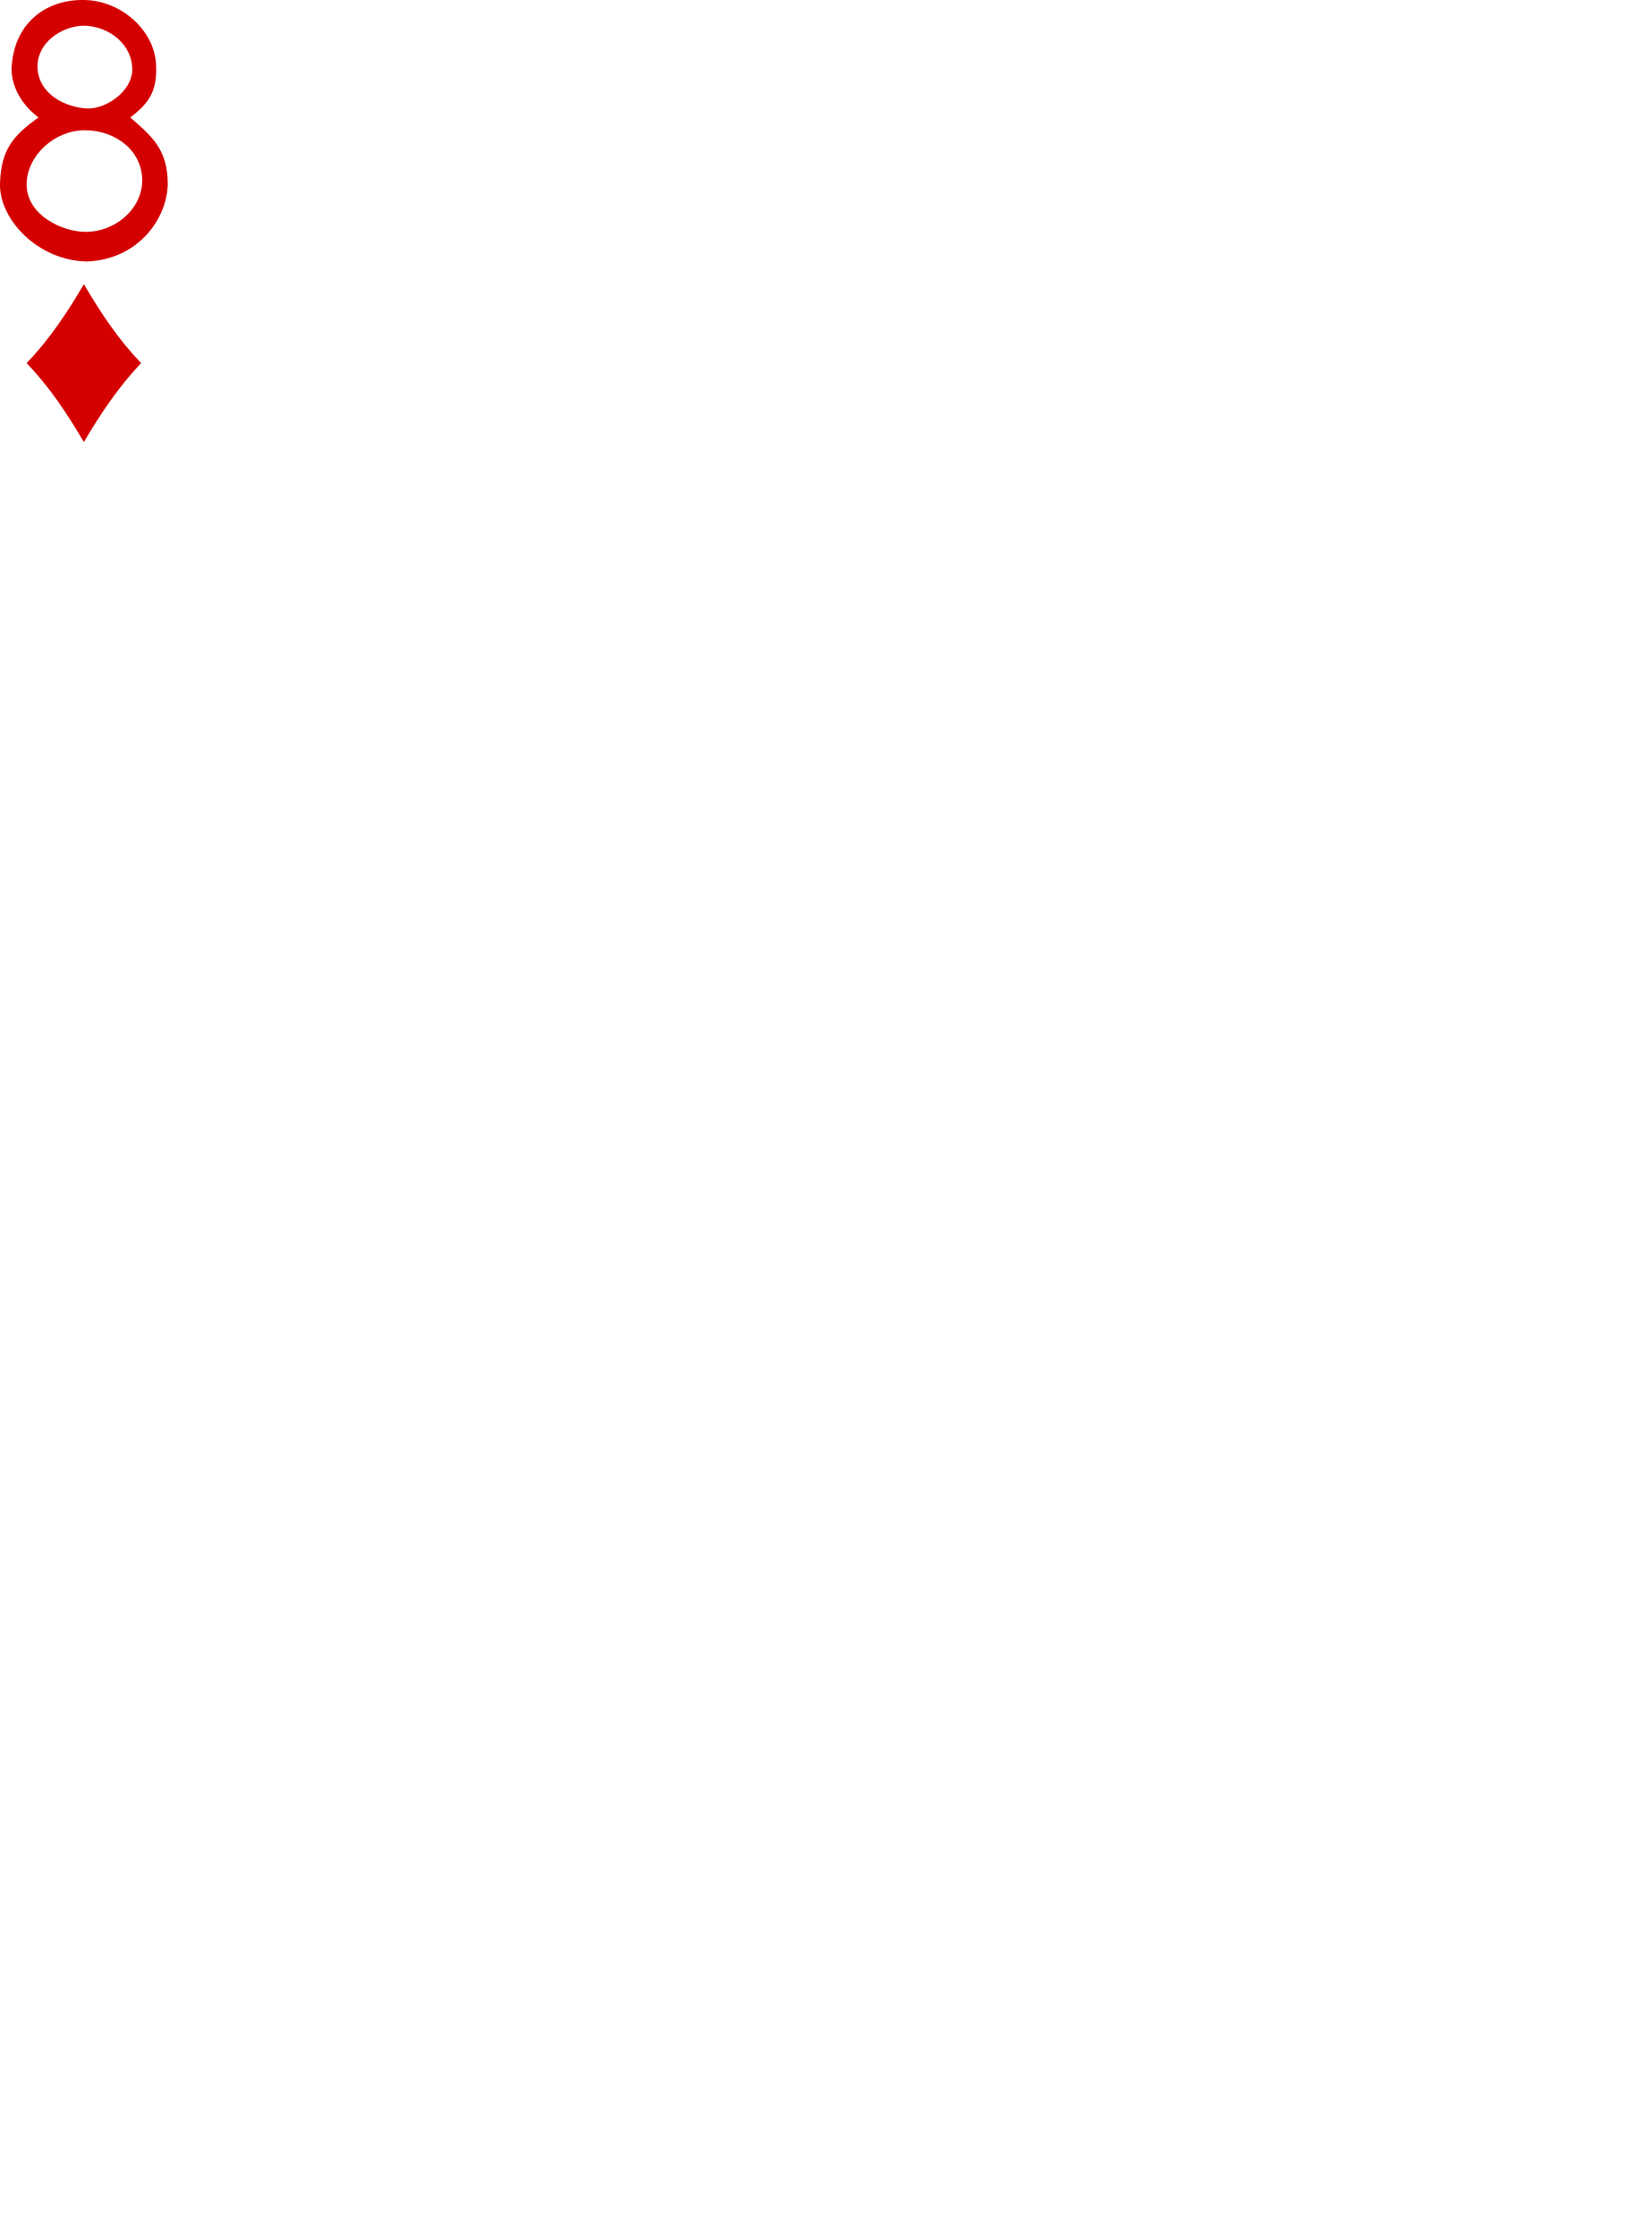
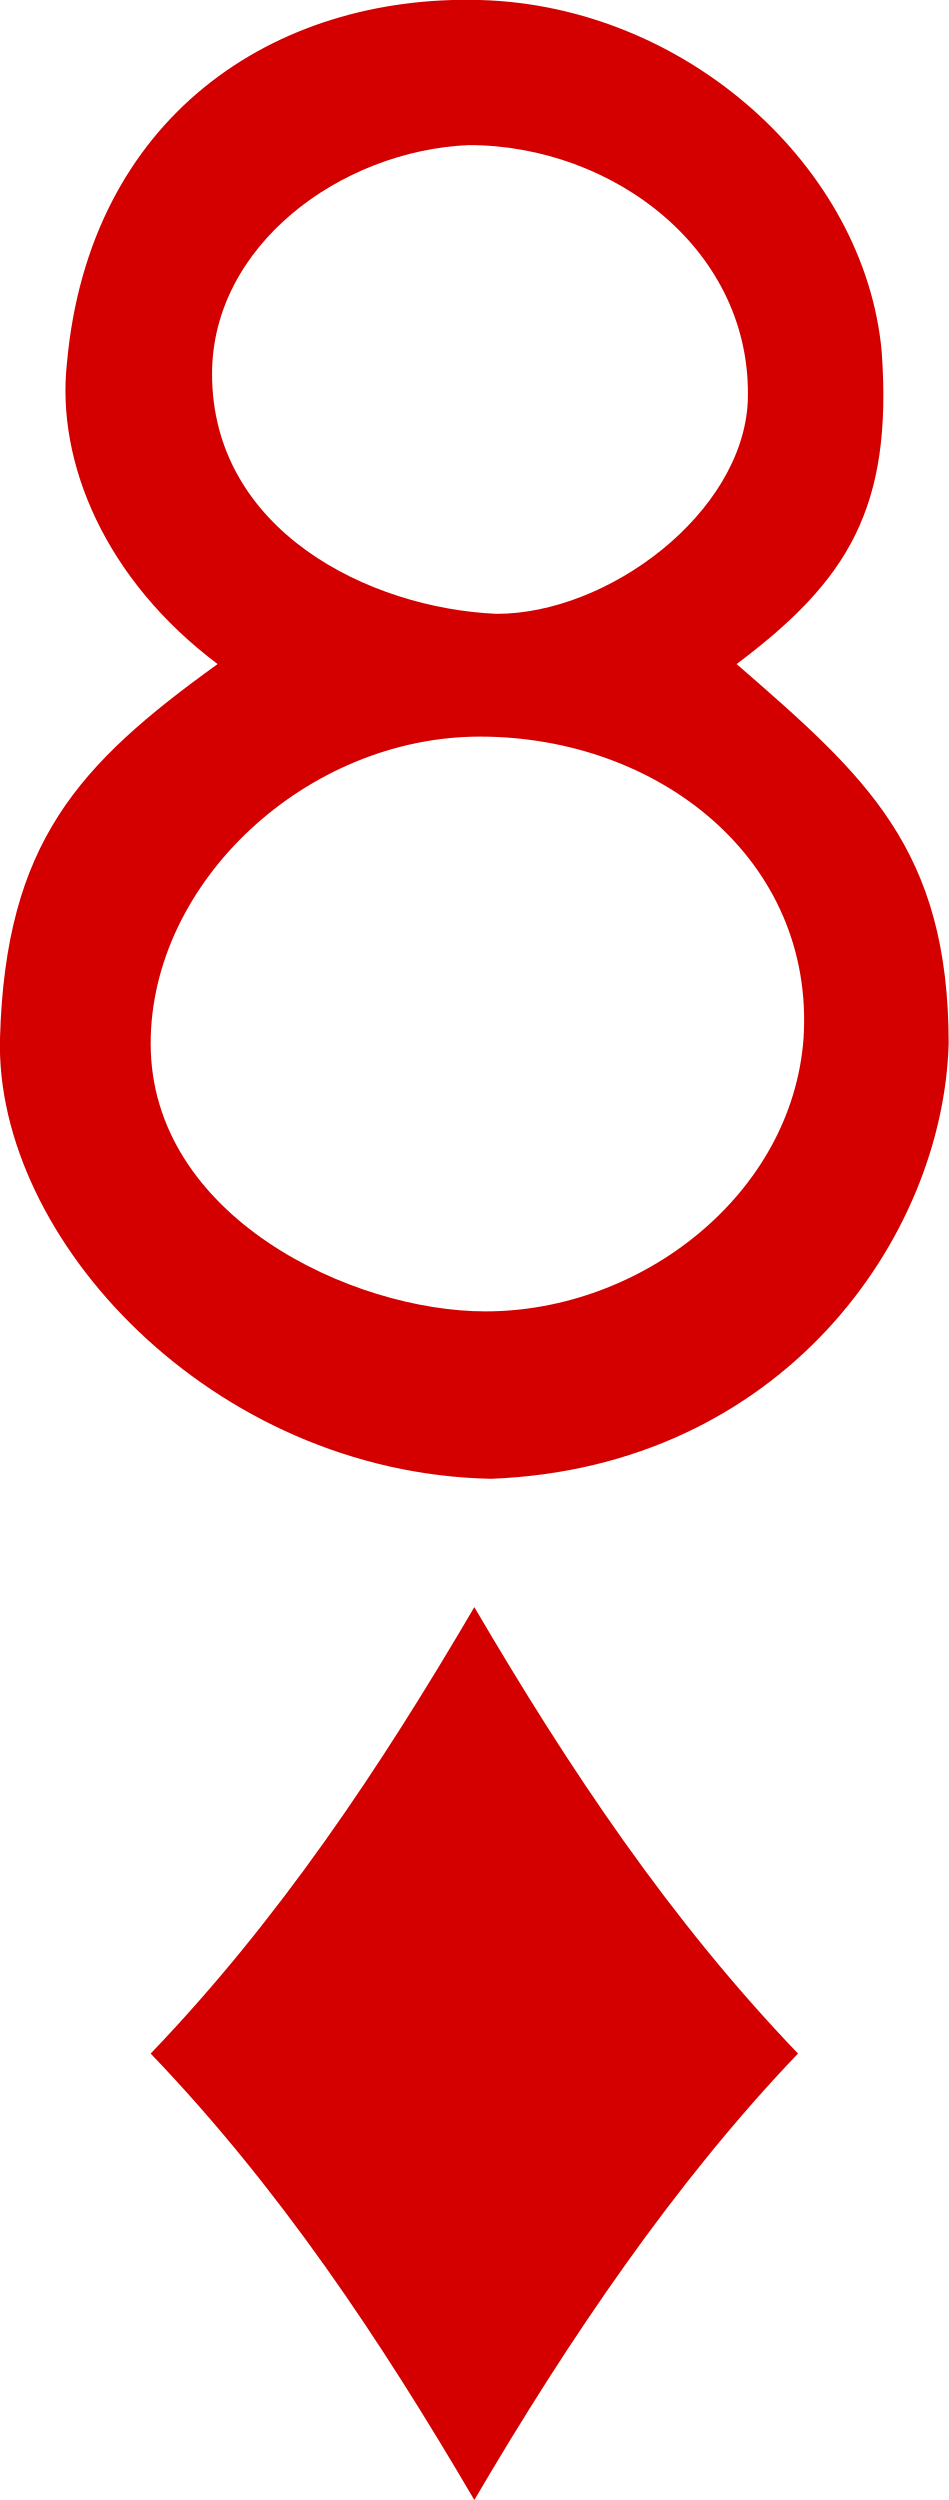
- <svg xmlns="http://www.w3.org/2000/svg" version="1.1" id="Layer_1" x="0px" y="0px" viewBox="0 0 167.4 226.6" style="enable-background:new 0 0 167.4 226.6;" xml:space="preserve">
+ <svg xmlns="http://www.w3.org/2000/svg" version="1.1" x="0px" y="0px" width="17px" height="44.8px" viewBox="0 0 17 44.8" style="enable-background:new 0 0 17 44.8;" xml:space="preserve">
  <style type="text/css">
	.st0{fill:#D40000;}
</style>
-   <path id="path6926-2_1_" class="st0" d="M8.5,44.8c-1.7-2.9-3.5-5.6-5.8-8c2.3-2.4,4.1-5.1,5.8-8c1.7,2.9,3.5,5.6,5.8,8  C12.1,39.1,10.2,41.9,8.5,44.8z" />
-   <path id="path27-00-7-8-6_1_" class="st0" d="M0,18.6c0.1-3.5,1.4-4.9,3.9-6.7c-2-1.5-2.9-3.6-2.7-5.4C1.6,2.1,4.9-0.1,8.6,0  s6.9,3,7.2,6.3c0.2,2.8-0.6,4.1-2.6,5.6c2.3,2,3.8,3.3,3.8,6.8c-0.1,3.5-3,7.6-8.2,7.8C3.8,26.4-0.1,22.2,0,18.6L0,18.6L0,18.6z   M14.4,18.6c0.2-3.2-2.6-5.4-5.8-5.4c-3.1,0-5.9,2.6-5.9,5.5c0,3.1,3.6,4.8,6,4.8C11.5,23.5,14.2,21.4,14.4,18.6L14.4,18.6z   M13.4,7.2c0.1-2.7-2.4-4.6-5-4.6C6.1,2.7,3.8,4.4,3.8,6.7c0,2.8,2.8,4.2,5.1,4.3C10.9,11,13.3,9.2,13.4,7.2L13.4,7.2L13.4,7.2z" />
+   <defs>
+ </defs>
+   <path id="path6926-2_2_" class="st0" d="M8.5,44.8c-1.7-2.9-3.5-5.6-5.8-8c2.3-2.4,4.1-5.1,5.8-8c1.7,2.9,3.5,5.6,5.8,8  C12.1,39.1,10.2,41.9,8.5,44.8z" />
+   <path id="path27-00-7-8-6_2_" class="st0" d="M0,18.6c0.1-3.5,1.4-4.9,3.9-6.7c-2-1.5-2.9-3.6-2.7-5.4C1.6,2.1,4.9-0.1,8.6,0  s6.9,3,7.2,6.3c0.2,2.8-0.6,4.1-2.6,5.6c2.3,2,3.8,3.3,3.8,6.8c-0.1,3.5-3,7.6-8.2,7.8C3.8,26.4-0.1,22.2,0,18.6L0,18.6L0,18.6z   M14.4,18.6c0.2-3.2-2.6-5.4-5.8-5.4c-3.1,0-5.9,2.6-5.9,5.5c0,3.1,3.6,4.8,6,4.8C11.5,23.5,14.2,21.4,14.4,18.6L14.4,18.6z   M13.4,7.2c0.1-2.7-2.4-4.6-5-4.6C6.1,2.7,3.8,4.4,3.8,6.7c0,2.8,2.8,4.2,5.1,4.3C10.9,11,13.3,9.2,13.4,7.2L13.4,7.2L13.4,7.2z" />
</svg>
